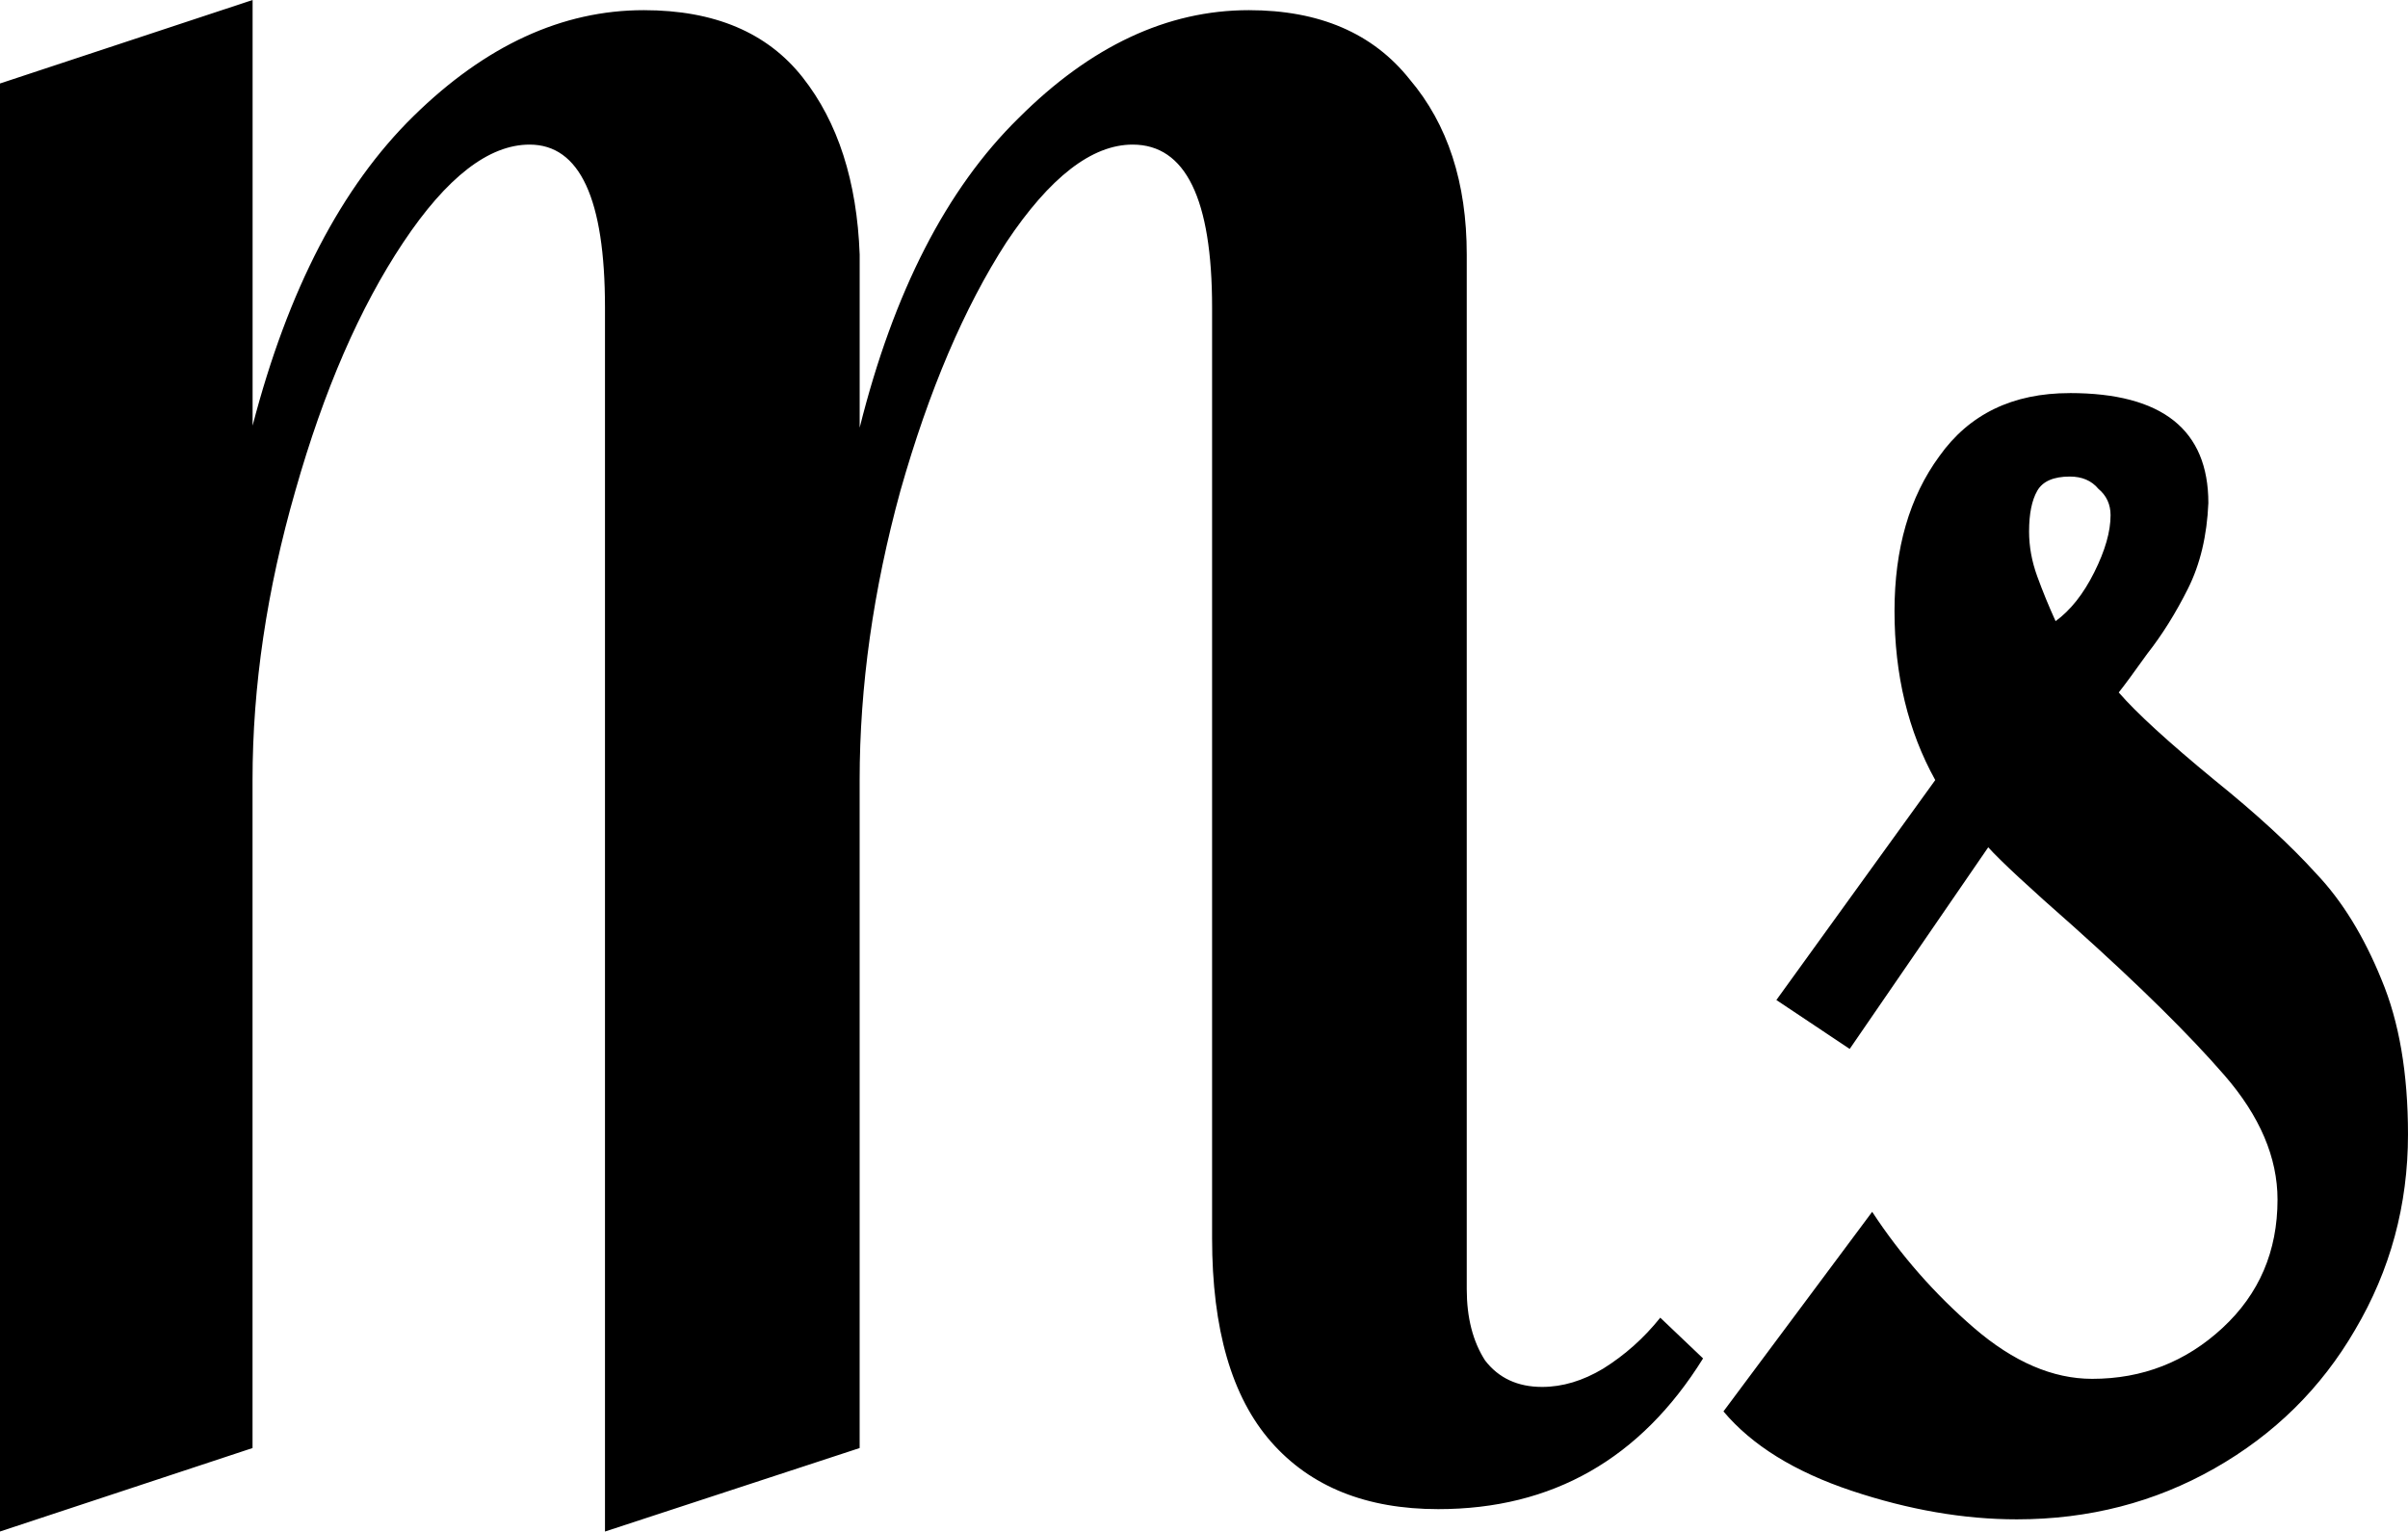
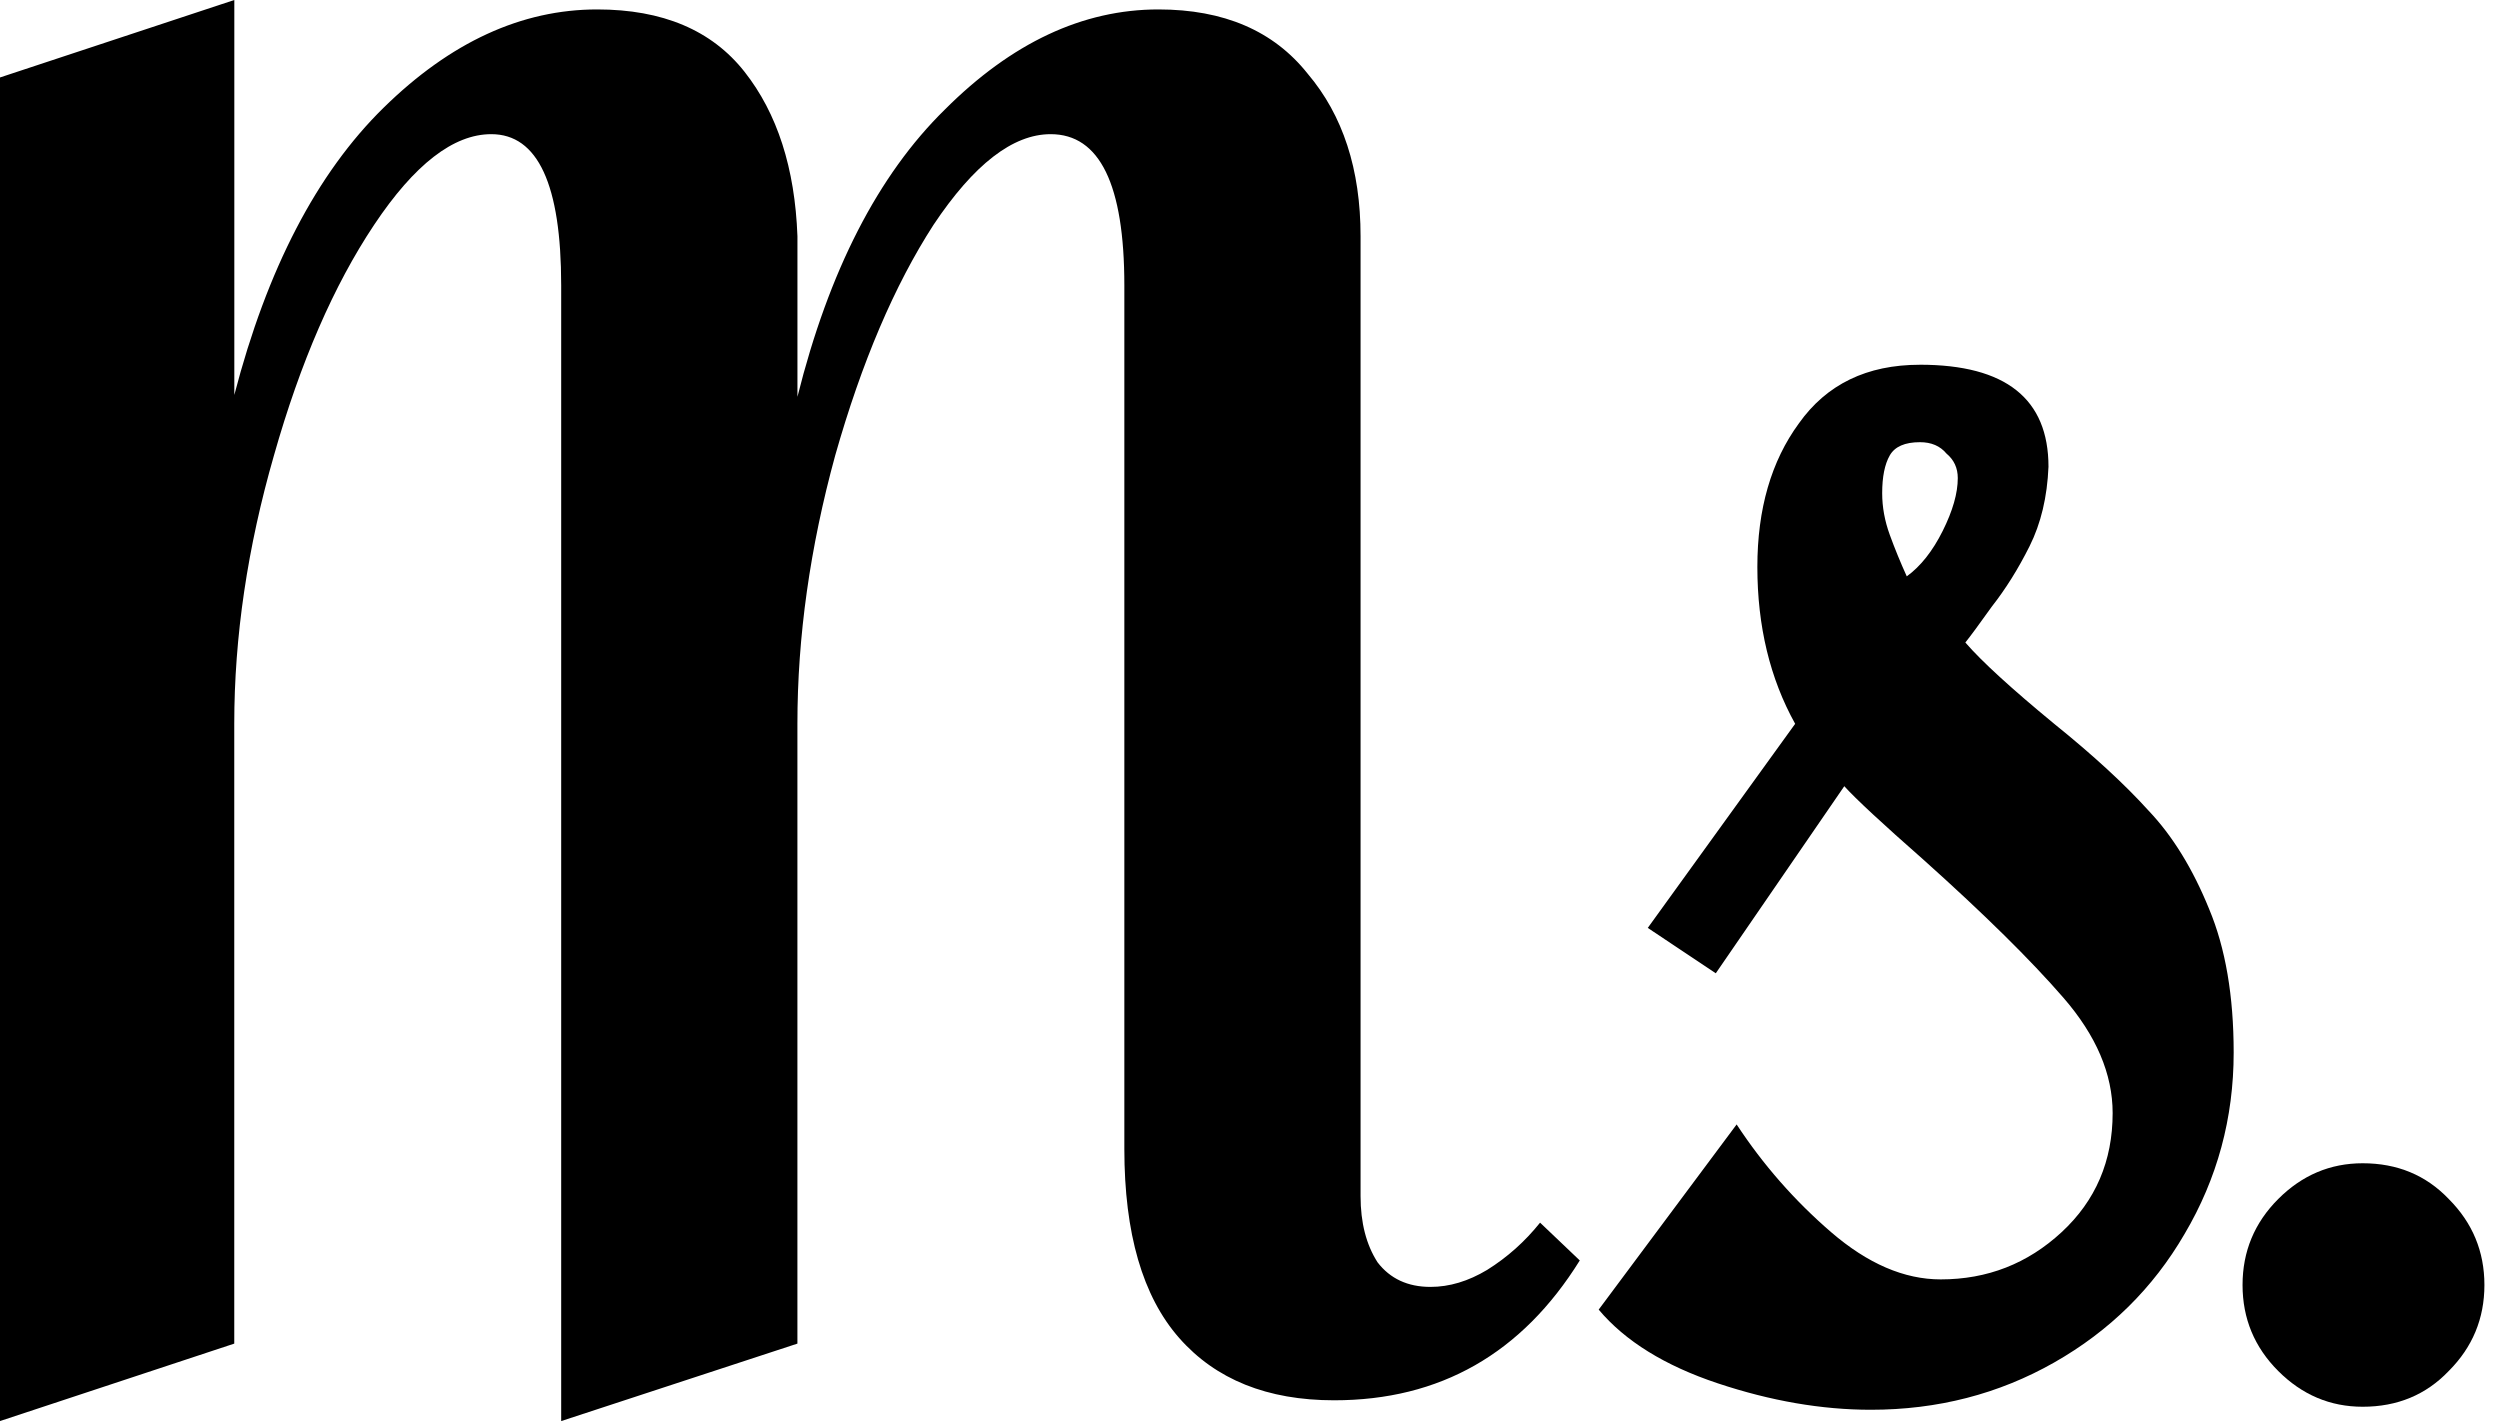
- <svg xmlns="http://www.w3.org/2000/svg" width="71.684mm" height="45.606mm" viewBox="0 0 71.684 45.606" version="1.1" id="svg1">
+ <svg xmlns="http://www.w3.org/2000/svg" width="80.231mm" height="45.606mm" viewBox="0 0 80.231 45.606" version="1.1" id="svg1">
  <defs id="defs1" />
-   <g id="layer1" transform="translate(0.1787986,-88.74924)">
+   <g id="layer1" transform="translate(0.178843,-88.7492)">
    <path style="font-weight:bold;font-size:60.646px;font-family:Amita;-inkscape-font-specification:'Amita Bold';stroke-width:1.477;stroke-linecap:square" d="m 7.341,88.749 v 12.675 q 1.577,-6.065 4.791,-9.218 3.214,-3.154 6.853,-3.154 3.154,0 4.73,2.001 1.577,2.001 1.698,5.276 v 5.155 q 1.516,-6.065 4.73,-9.218 3.214,-3.214 6.853,-3.214 3.154,0 4.791,2.062 1.698,2.001 1.698,5.216 V 127.138 q 0,1.274 0.546,2.123 0.606,0.788 1.698,0.788 0.91,0 1.819,-0.546 0.97,-0.606 1.698,-1.516 l 1.274,1.213 q -2.79,4.488 -7.884,4.488 -3.214,0 -4.973,-2.001 -1.759,-2.001 -1.759,-6.065 V 97.907 q 0,-4.852 -2.365,-4.852 -1.819,0 -3.76,2.911 -1.88,2.911 -3.154,7.399 -1.213,4.427 -1.213,8.612 v 19.892 l -7.581,2.486 V 97.907 q 0,-4.852 -2.244,-4.852 -1.819,0 -3.76,2.911 -1.941,2.911 -3.214,7.399 -1.274,4.427 -1.274,8.612 v 19.892 l -7.52,2.486 V 91.236 Z M 61.438,100.454 q 4.124,0 4.124,3.275 -0.061,1.456 -0.606,2.547 -0.546,1.092 -1.213,1.941 -0.606,0.849 -0.849,1.152 0.788,0.91 2.85,2.608 1.88,1.516 3.032,2.79 1.152,1.213 1.941,3.154 0.788,1.88 0.788,4.609 0,3.154 -1.577,5.822 -1.516,2.608 -4.185,4.124 -2.668,1.516 -5.883,1.516 -2.365,0 -4.912,-0.849 -2.547,-0.849 -3.821,-2.365 l 4.427,-5.943 q 1.274,1.941 3.032,3.457 1.759,1.516 3.517,1.516 2.244,0 3.881,-1.516 1.637,-1.516 1.637,-3.821 0,-1.88 -1.577,-3.699 -1.577,-1.819 -4.488,-4.427 -2.001,-1.759 -2.547,-2.365 l -4.124,6.004 -2.183,-1.456 4.73,-6.55 q -1.213,-2.183 -1.213,-5.034 0,-2.79 1.334,-4.609 1.334,-1.88 3.881,-1.88 z m 0,2.486 q -0.728,0 -0.97,0.425 -0.243,0.425 -0.243,1.213 0,0.667 0.243,1.334 0.243,0.667 0.546,1.334 0.667,-0.485 1.152,-1.456 0.485,-0.97 0.485,-1.698 0,-0.485 -0.364,-0.788 -0.303,-0.364 -0.849,-0.364 z" id="text1" aria-label="Ms" />
+     <path fill="#000000" d="m 75.645,133.895 q -1.563,0 -2.709,-1.146 -1.146,-1.146 -1.146,-2.761 0,-1.615 1.146,-2.761 1.146,-1.146 2.709,-1.146 1.667,0 2.761,1.146 1.146,1.146 1.146,2.761 0,1.615 -1.146,2.761 -1.094,1.146 -2.761,1.146 z" id="text2" aria-label="." />
  </g>
</svg>
